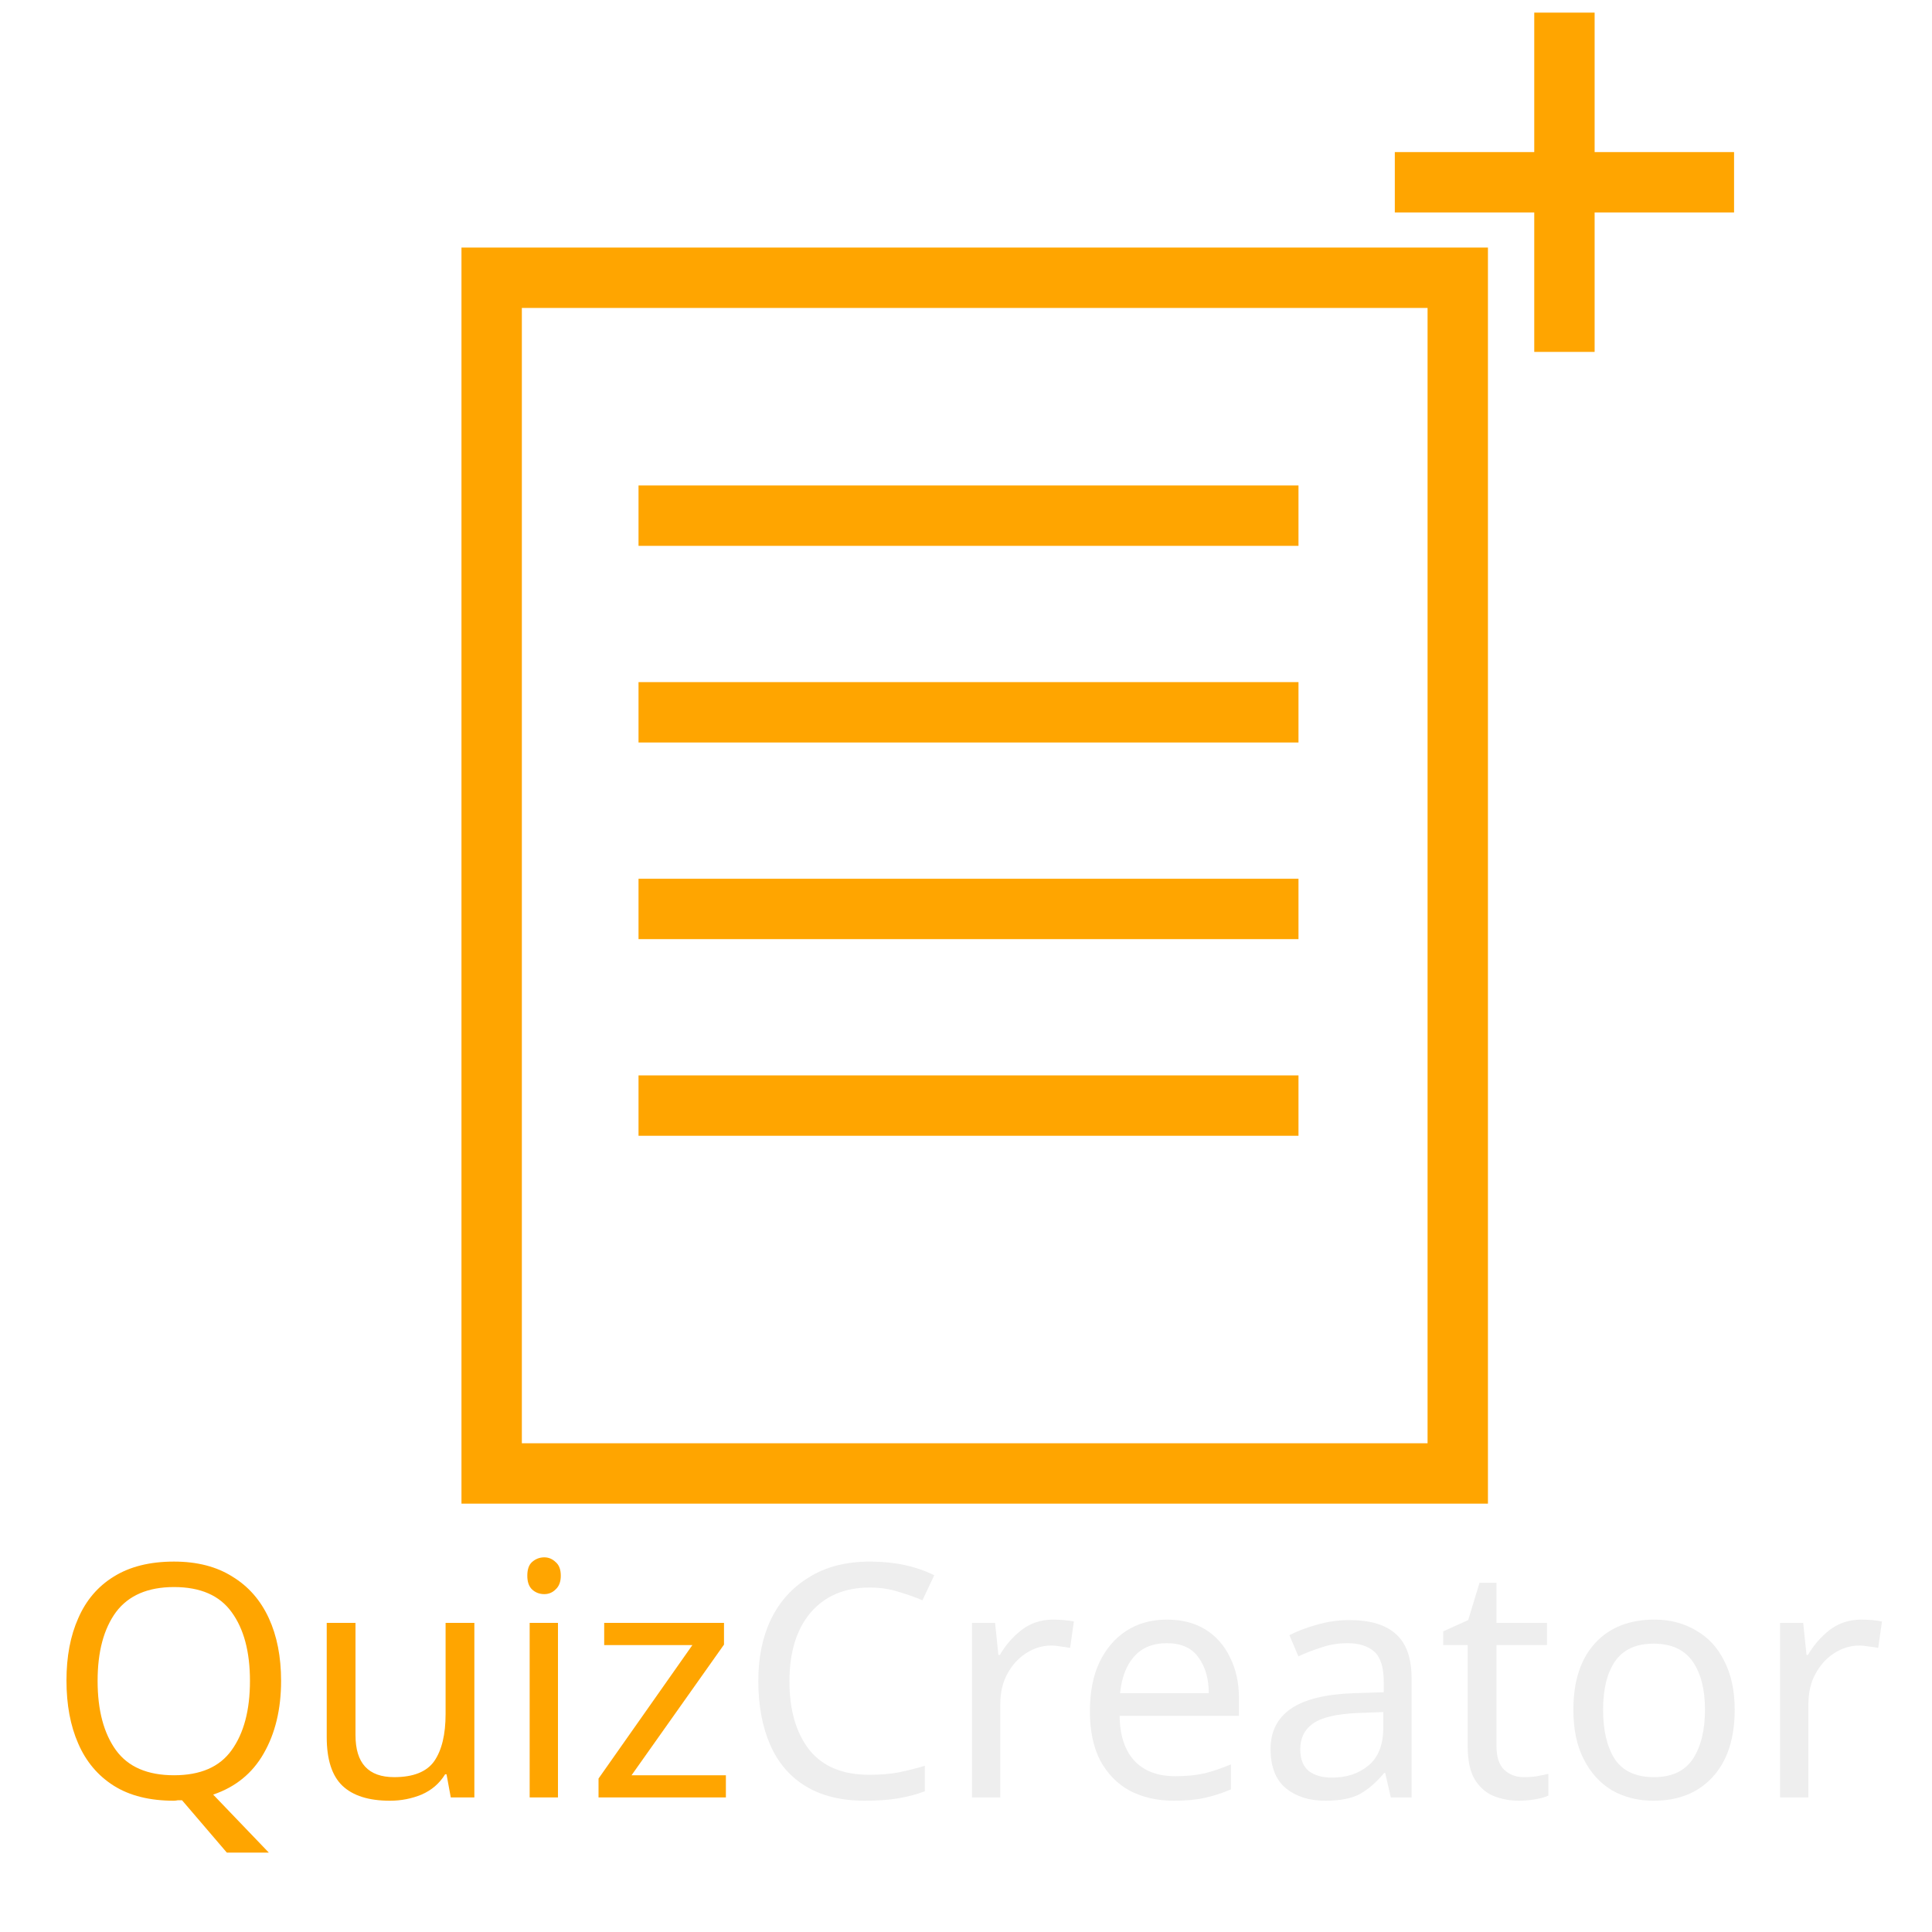
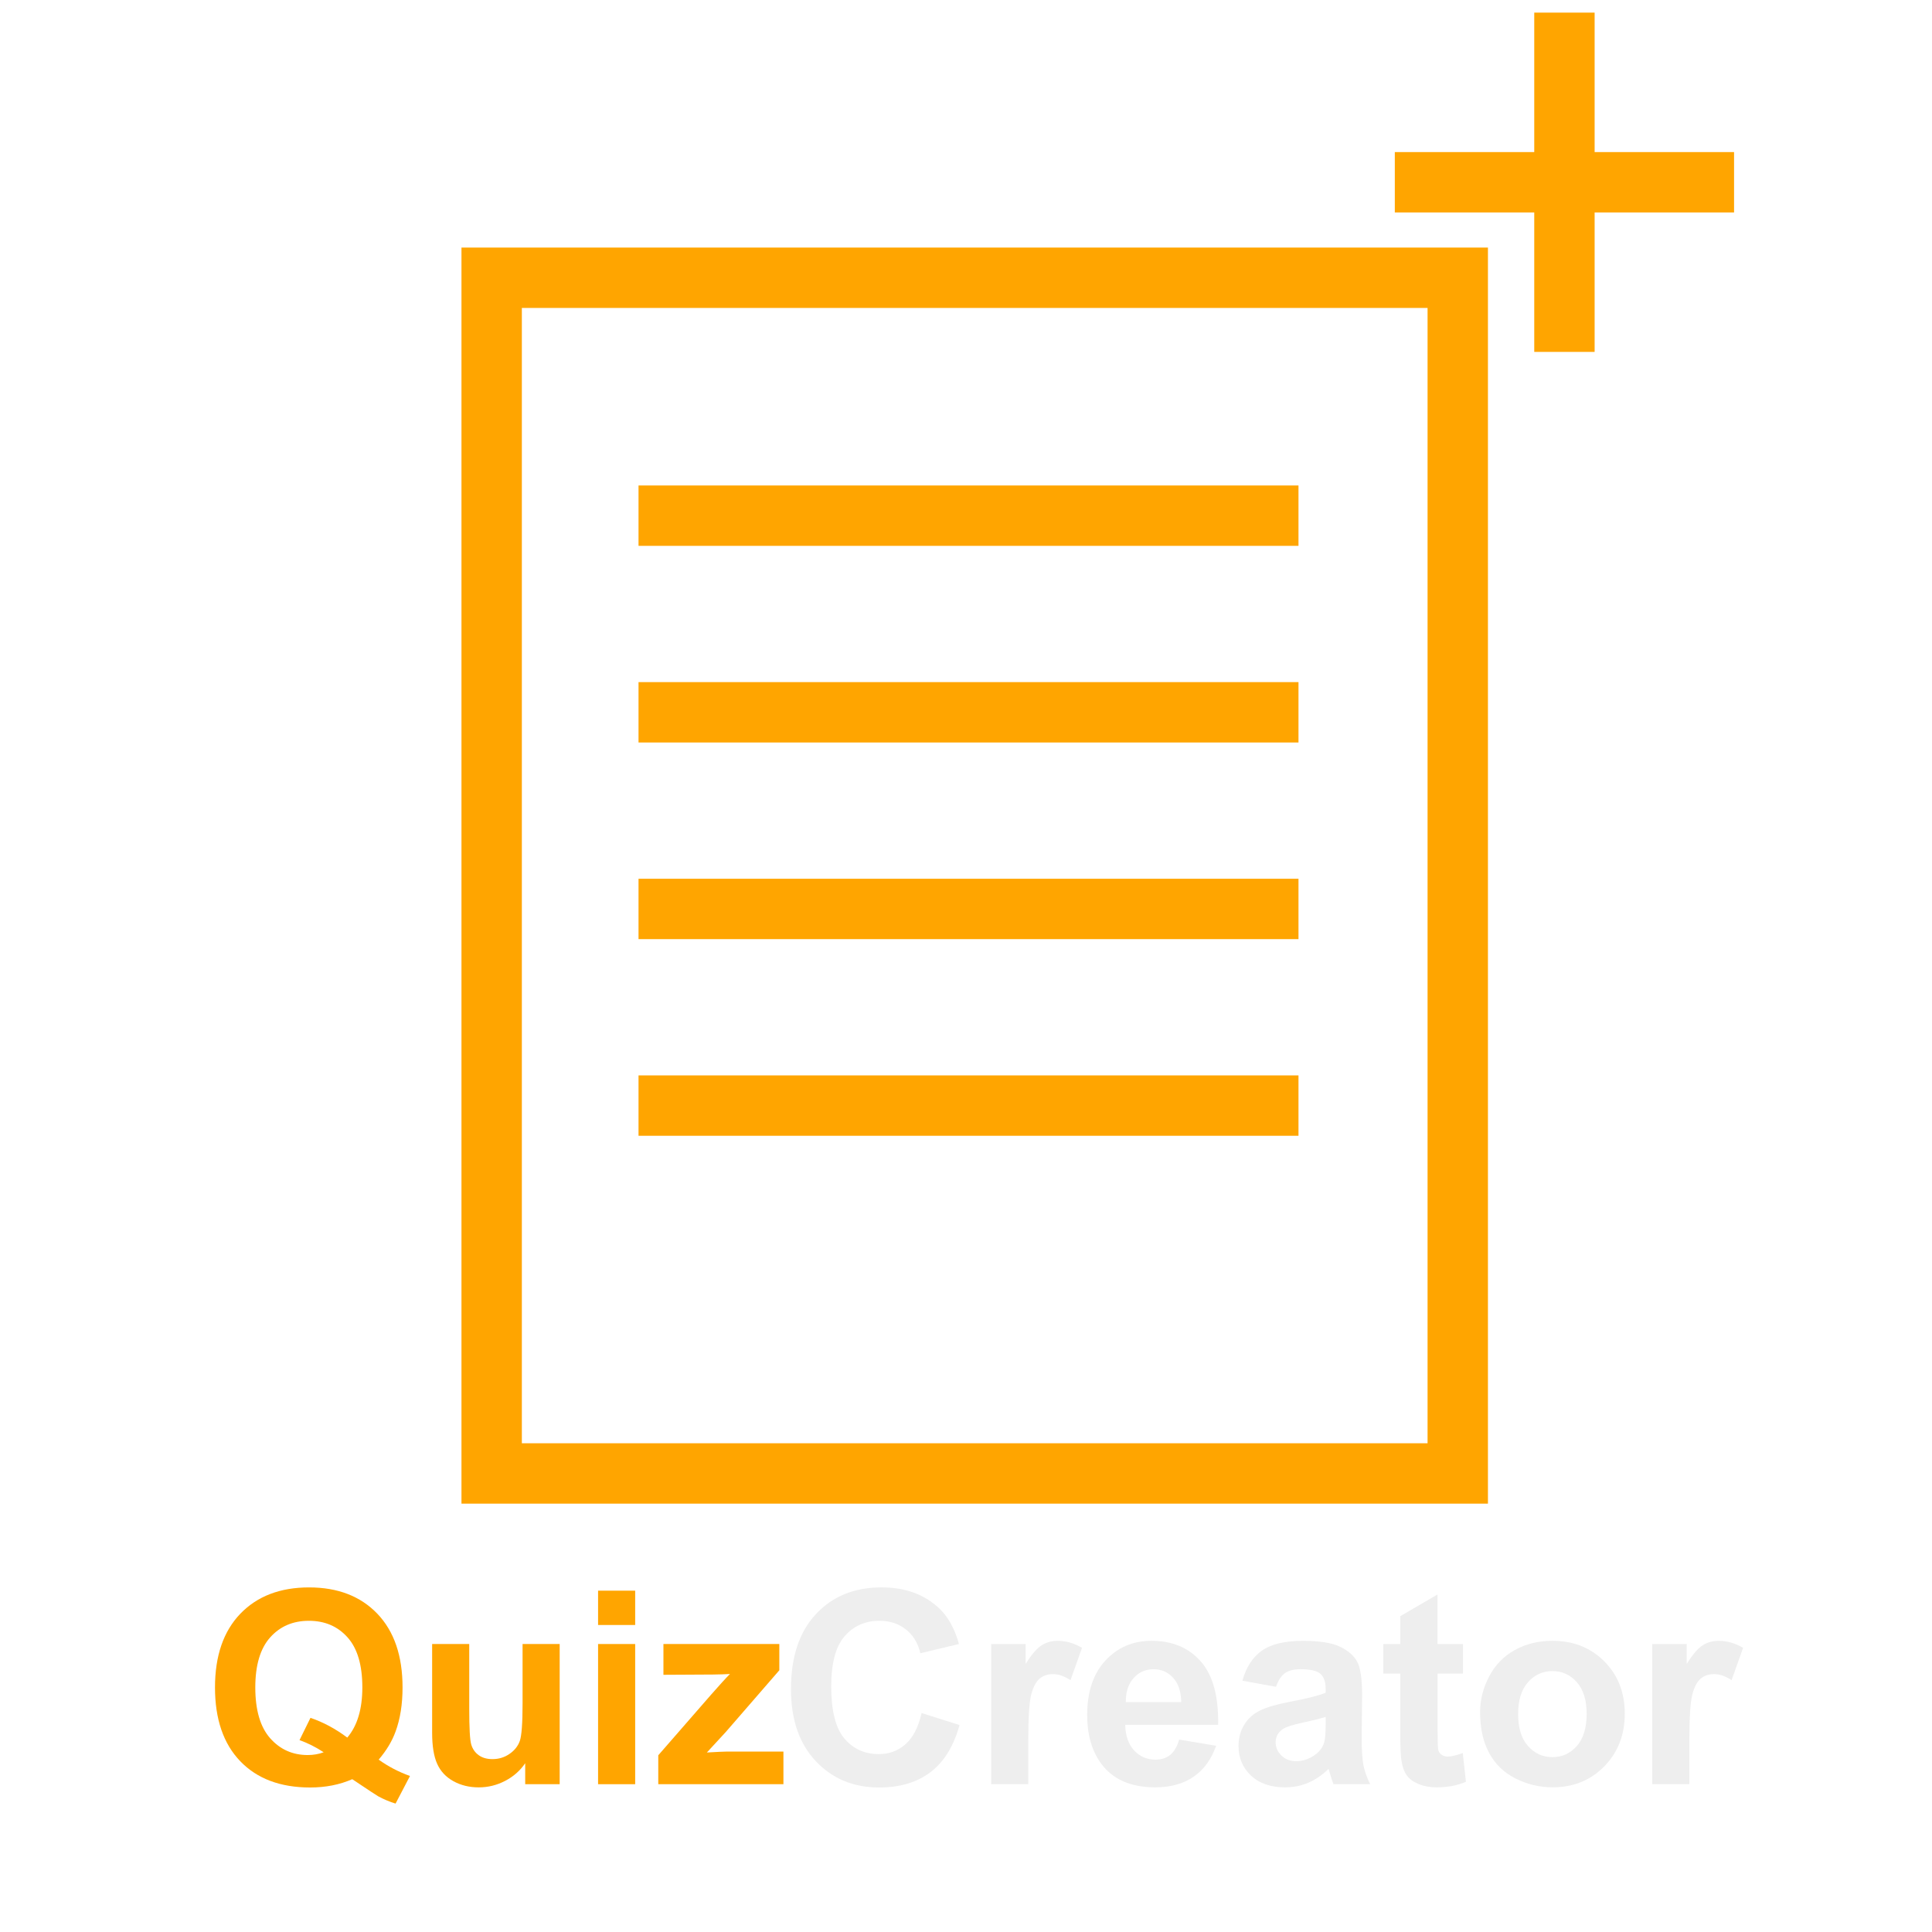
<svg xmlns="http://www.w3.org/2000/svg" version="1.1" id="Layer_1" x="0px" y="0px" width="64px" height="64px" viewBox="0 0 64 64" enable-background="new 0 0 64 64" xml:space="preserve">
-   <text transform="matrix(1 0 0 1 1.5459 59.542)">
-     <tspan x="0" y="0" fill="#FFA500" font-family="'Arial-BoldMT'" font-size="10.777">Quiz</tspan>
-     <tspan x="22.917" y="0" fill="#EEEEEE" font-family="'Arial-BoldMT'" font-size="10.777">Creator</tspan>
-   </text>
+   <g enable-background="new    ">
+     <path fill="#FFA500" d="M12.544,58.29c0.318,0.228,0.664,0.408,1.037,0.542l-0.477,0.914c-0.195-0.059-0.386-0.139-0.573-0.24   c-0.041-0.021-0.328-0.21-0.862-0.568c-0.419,0.184-0.885,0.275-1.395,0.275c-0.985,0-1.757-0.29-2.315-0.87   s-0.837-1.395-0.837-2.444c0-1.047,0.28-1.86,0.839-2.442c0.56-0.581,1.319-0.872,2.278-0.872c0.95,0,1.704,0.291,2.261,0.872   c0.557,0.582,0.835,1.396,0.835,2.442c0,0.554-0.077,1.041-0.231,1.46C12.988,57.68,12.801,57.99,12.544,58.29z M11.504,57.56   c0.166-0.195,0.291-0.431,0.374-0.708s0.125-0.595,0.125-0.953c0-0.74-0.163-1.294-0.49-1.659   c-0.327-0.366-0.753-0.549-1.281-0.549s-0.956,0.184-1.283,0.551c-0.328,0.367-0.492,0.92-0.492,1.657   c0,0.749,0.164,1.31,0.492,1.682c0.328,0.371,0.743,0.557,1.244,0.557c0.187,0,0.363-0.03,0.529-0.092   c-0.262-0.172-0.529-0.306-0.8-0.402l0.363-0.738C10.709,57.05,11.116,57.269,11.504,57.56z" />
+     <path fill="#FFA500" d="M17.398,59.104v-0.695c-0.169,0.248-0.391,0.443-0.667,0.586c-0.275,0.143-0.566,0.214-0.872,0.214   c-0.312,0-0.592-0.068-0.84-0.205c-0.248-0.137-0.427-0.329-0.538-0.577s-0.166-0.59-0.166-1.027V54.46h1.229v2.134   c0,0.653,0.022,1.053,0.068,1.2c0.045,0.147,0.127,0.264,0.247,0.35s0.271,0.129,0.455,0.129c0.21,0,0.398-0.058,0.564-0.173   c0.167-0.114,0.28-0.258,0.341-0.428c0.061-0.171,0.092-0.589,0.092-1.253V54.46h1.229v4.644H17.398z" />
+     <path fill="#FFA500" d="M19.812,53.83v-1.137h1.229v1.137H19.812z M19.812,59.104V54.46h1.229v4.644H19.812z" />
+     <path fill="#FFA500" d="M21.806,59.104v-0.958l1.741-1.998c0.286-0.326,0.497-0.558,0.634-0.695   c-0.143,0.009-0.331,0.015-0.564,0.018l-1.64,0.009V54.46h3.839v0.87l-1.775,2.046l-0.625,0.678c0.341-0.02,0.552-0.03,0.634-0.03   h1.902v1.08H21.806z" />
+   </g>
+   <g enable-background="new    ">
+     <path fill="#EEEEEE" d="M30.53,56.747l1.255,0.397c-0.192,0.699-0.512,1.22-0.959,1.559c-0.448,0.34-1.015,0.51-1.703,0.51   c-0.852,0-1.551-0.291-2.099-0.872c-0.548-0.582-0.822-1.377-0.822-2.386c0-1.066,0.275-1.896,0.826-2.485   c0.551-0.591,1.275-0.886,2.173-0.886c0.784,0,1.421,0.231,1.911,0.695c0.292,0.273,0.51,0.667,0.656,1.181l-1.281,0.306   c-0.076-0.332-0.234-0.595-0.475-0.787c-0.24-0.192-0.533-0.288-0.876-0.288c-0.476,0-0.861,0.17-1.157,0.512   c-0.296,0.341-0.444,0.894-0.444,1.657c0,0.811,0.146,1.388,0.437,1.731s0.671,0.516,1.137,0.516c0.344,0,0.64-0.109,0.888-0.328   C30.244,57.56,30.422,57.216,30.53,56.747z" />
+     <path fill="#EEEEEE" d="M34.063,59.104h-1.229V54.46h1.142v0.66c0.195-0.312,0.371-0.518,0.527-0.616   c0.155-0.1,0.333-0.149,0.531-0.149c0.279,0,0.549,0.077,0.809,0.232l-0.381,1.071c-0.206-0.135-0.399-0.201-0.577-0.201   c-0.172,0-0.317,0.047-0.437,0.142c-0.12,0.095-0.214,0.267-0.282,0.514c-0.068,0.248-0.103,0.767-0.103,1.557V59.104z" />
+     <path fill="#EEEEEE" d="M39.061,57.626l1.225,0.205c-0.158,0.449-0.406,0.791-0.746,1.025s-0.765,0.352-1.274,0.352   c-0.808,0-1.405-0.264-1.793-0.791c-0.306-0.423-0.459-0.956-0.459-1.601c0-0.77,0.201-1.372,0.604-1.808s0.911-0.654,1.526-0.654   c0.69,0,1.235,0.229,1.635,0.685s0.591,1.155,0.573,2.097h-3.078c0.009,0.364,0.107,0.648,0.297,0.851s0.426,0.304,0.708,0.304   c0.192,0,0.354-0.053,0.485-0.157C38.895,58.028,38.993,57.858,39.061,57.626z M39.131,56.384   c-0.009-0.355-0.101-0.626-0.276-0.812c-0.175-0.185-0.388-0.277-0.638-0.277c-0.269,0-0.49,0.098-0.665,0.293   s-0.261,0.461-0.258,0.796H39.131z" />
+     <path fill="#EEEEEE" d="M42.27,55.877l-1.114-0.201c0.125-0.449,0.341-0.781,0.646-0.997c0.307-0.216,0.761-0.324,1.364-0.324   c0.549,0,0.956,0.065,1.225,0.195c0.269,0.129,0.457,0.294,0.566,0.494c0.109,0.199,0.164,0.565,0.164,1.1l-0.014,1.434   c0,0.408,0.021,0.709,0.06,0.903c0.039,0.193,0.113,0.401,0.221,0.623h-1.216c-0.032-0.082-0.071-0.202-0.118-0.363   c-0.021-0.072-0.034-0.12-0.043-0.144c-0.21,0.204-0.435,0.356-0.674,0.459c-0.239,0.102-0.494,0.152-0.766,0.152   c-0.478,0-0.854-0.129-1.13-0.389s-0.413-0.588-0.413-0.983c0-0.263,0.063-0.497,0.188-0.702c0.126-0.206,0.302-0.363,0.527-0.473   s0.552-0.204,0.978-0.286c0.574-0.107,0.972-0.208,1.193-0.302v-0.122c0-0.236-0.059-0.405-0.175-0.505   c-0.116-0.101-0.337-0.151-0.66-0.151c-0.219,0-0.39,0.043-0.512,0.129S42.346,55.661,42.27,55.877z M43.914,56.873   c-0.157,0.053-0.406,0.115-0.748,0.188c-0.341,0.073-0.563,0.145-0.669,0.214c-0.16,0.114-0.24,0.259-0.24,0.434   c0,0.172,0.064,0.32,0.192,0.445c0.128,0.126,0.292,0.188,0.49,0.188c0.221,0,0.433-0.073,0.634-0.219   c0.148-0.11,0.246-0.246,0.293-0.406c0.032-0.105,0.048-0.305,0.048-0.6V56.873z" />
+     <path fill="#EEEEEE" d="M48.462,54.46v0.979h-0.84v1.871c0,0.379,0.008,0.6,0.024,0.663c0.016,0.063,0.052,0.114,0.109,0.155   c0.057,0.04,0.126,0.061,0.207,0.061c0.114,0,0.278-0.039,0.494-0.118l0.105,0.953c-0.286,0.123-0.609,0.184-0.971,0.184   c-0.222,0-0.422-0.037-0.6-0.111s-0.308-0.17-0.391-0.288s-0.141-0.278-0.173-0.479c-0.026-0.143-0.04-0.431-0.04-0.865v-2.024   h-0.563V54.46h0.563v-0.923l1.233-0.717v1.64H48.462z" />
+     <path fill="#EEEEEE" d="M49.03,56.716c0-0.408,0.101-0.803,0.302-1.185s0.486-0.674,0.854-0.875   c0.369-0.201,0.781-0.302,1.235-0.302c0.703,0,1.278,0.229,1.728,0.685s0.674,1.033,0.674,1.729c0,0.702-0.228,1.285-0.681,1.747   s-1.023,0.692-1.712,0.692c-0.426,0-0.831-0.096-1.218-0.288c-0.386-0.192-0.68-0.475-0.881-0.846   C49.131,57.702,49.03,57.25,49.03,56.716z M50.29,56.781c0,0.461,0.109,0.813,0.328,1.059c0.218,0.245,0.487,0.367,0.809,0.367   c0.32,0,0.59-0.122,0.807-0.367s0.326-0.601,0.326-1.067c0-0.454-0.109-0.804-0.326-1.049s-0.486-0.367-0.807-0.367   c-0.321,0-0.591,0.122-0.809,0.367C50.399,55.969,50.29,56.321,50.29,56.781z" />
+     <path fill="#EEEEEE" d="M55.962,59.104h-1.229V54.46h1.142v0.66c0.195-0.312,0.371-0.518,0.527-0.616   c0.155-0.1,0.333-0.149,0.531-0.149c0.279,0,0.549,0.077,0.809,0.232l-0.381,1.071c-0.206-0.135-0.399-0.201-0.577-0.201   c-0.172,0-0.317,0.047-0.437,0.142c-0.12,0.095-0.214,0.267-0.282,0.514c-0.068,0.248-0.103,0.767-0.103,1.557V59.104z" />
+   </g>
  <rect x="16.287" y="9.201" fill="none" stroke="#FFA500" stroke-width="2" width="32.003" height="39.609" />
  <line fill="none" stroke="#FFA500" stroke-width="2" x1="21.152" y1="17.082" x2="43.014" y2="17.082" />
  <line fill="none" stroke="#FFA500" stroke-width="2" x1="21.152" y1="23.596" x2="43.014" y2="23.596" />
  <line fill="none" stroke="#FFA500" stroke-width="2" x1="21.152" y1="30.11" x2="43.014" y2="30.11" />
  <line fill="none" stroke="#FFA500" stroke-width="2" x1="21.152" y1="36.624" x2="43.014" y2="36.624" />
  <line fill="none" stroke="#FFA500" stroke-width="2" x1="46.205" y1="6.038" x2="57.443" y2="6.038" />
  <line fill="none" stroke="#FFA500" stroke-width="2" x1="51.824" y1="0.418" x2="51.824" y2="11.657" />
</svg>
